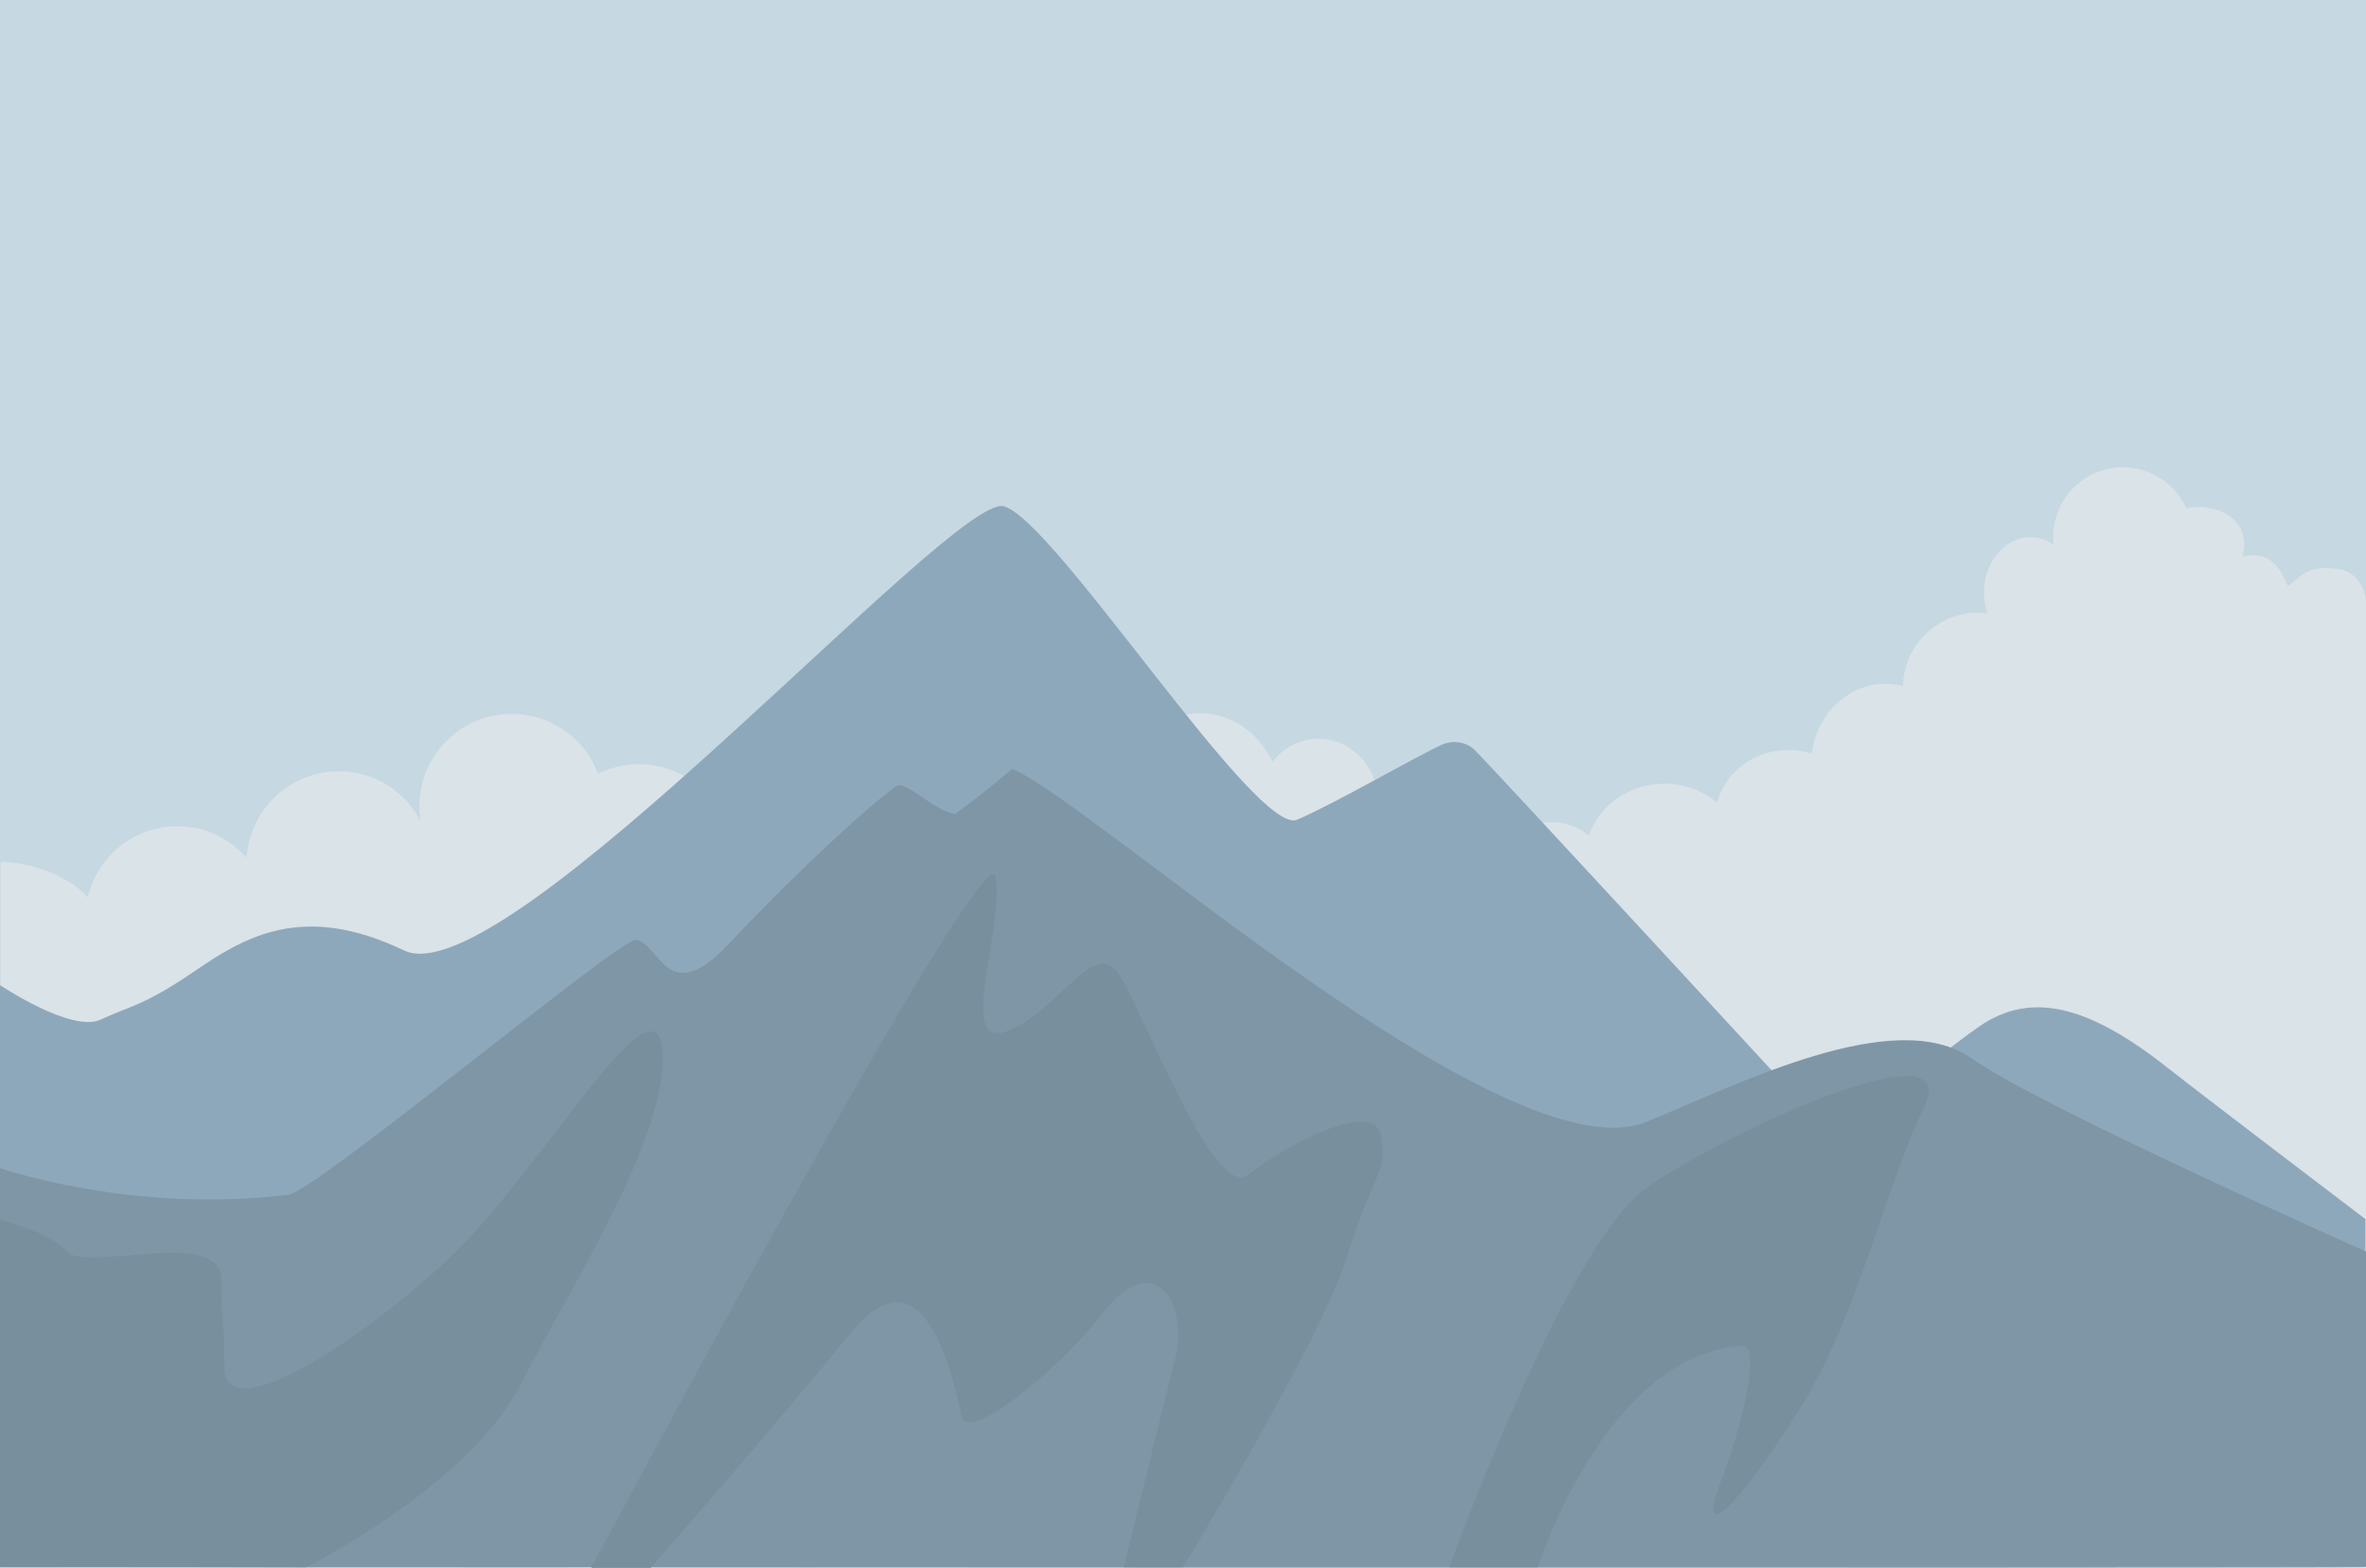
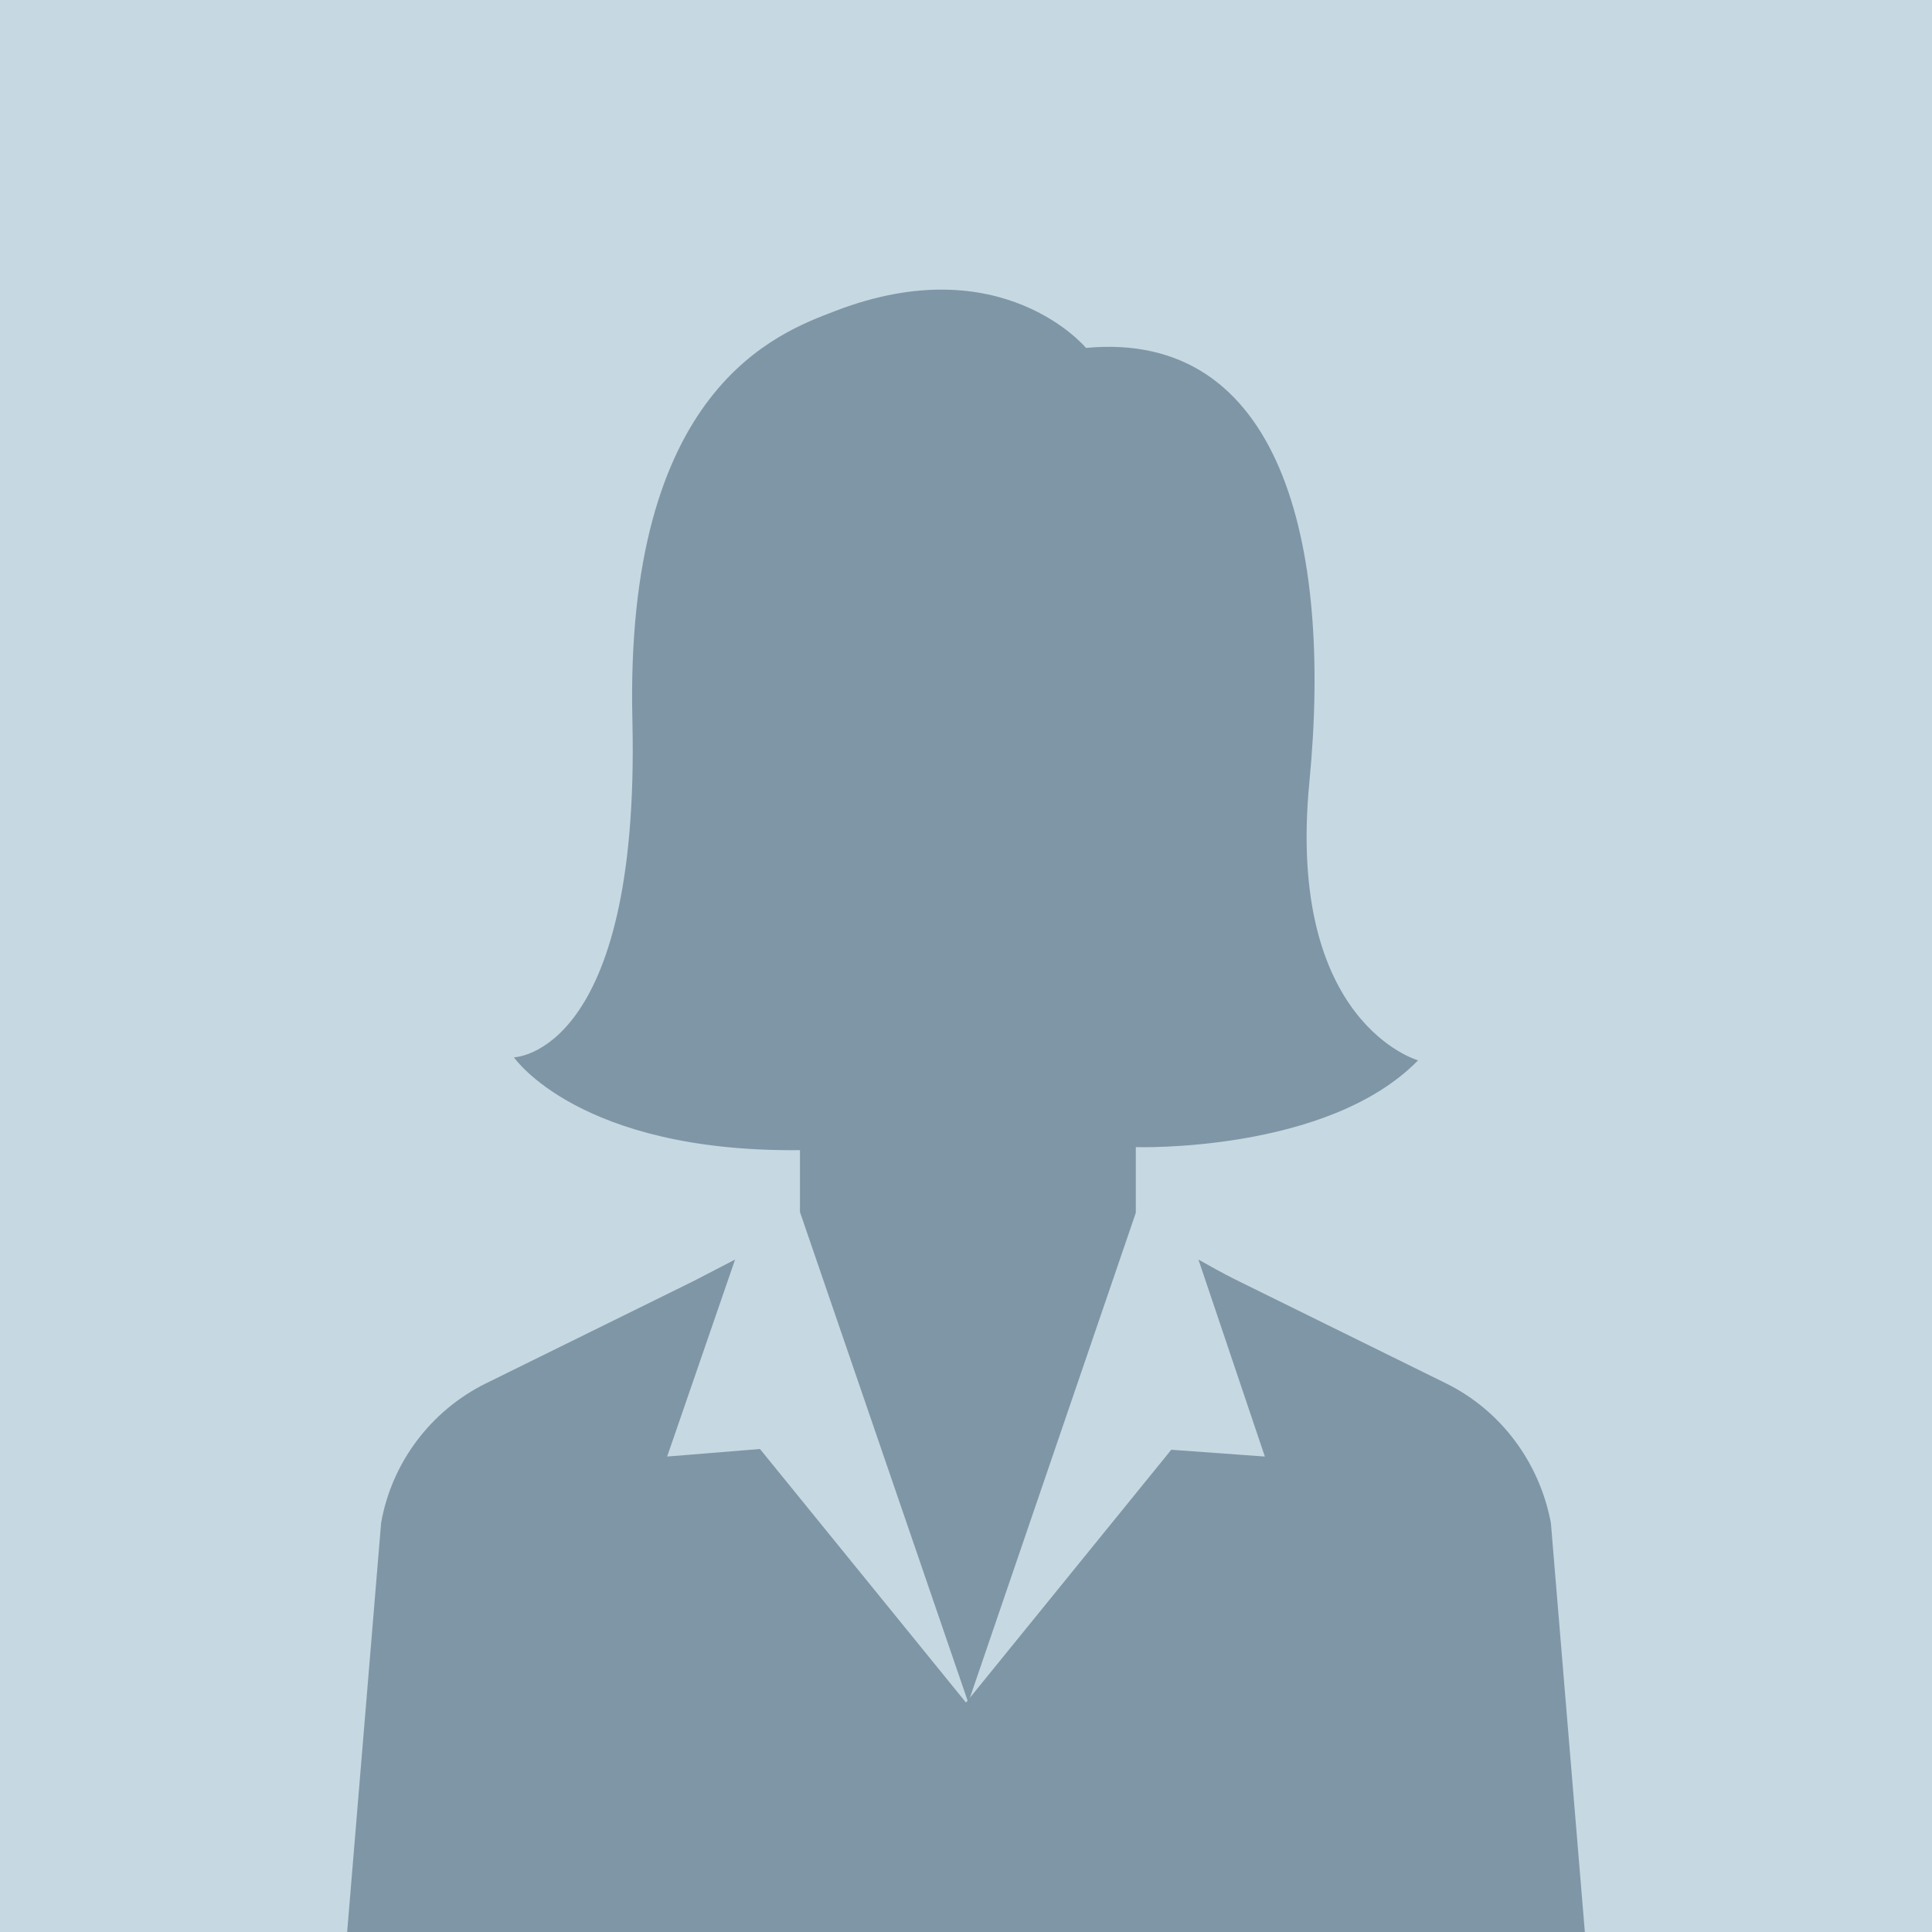
- <svg xmlns="http://www.w3.org/2000/svg" version="1.1" id="default-image-solid" x="0px" y="0px" viewBox="0 0 400 265" style="width: 400px; height: 265px;">
-   <rect fill="#C6D8E1" width="400" height="265" />
-   <path fill="#D9E3E8" d="M395.3,96.2c-5-0.8-6.1,1.1-8.5,2.9c-1-2.3-2.6-6.2-7.7-5c1.5-5.3-2.6-8.4-7.7-8.4c-0.6,0-1.2,0.1-1.8,0.2  c-1.8-4.1-6-6.9-10.7-6.9c-6.5,0-11.8,5.3-11.8,11.8c0,0.4,0,0.9,0.1,1.3c-1.2-0.8-2.5-1.3-3.9-1.3c-4.3,0-7.9,4.2-7.9,9.4  c0,1.2,0.2,2.4,0.6,3.5c-0.5-0.1-1-0.1-1.6-0.1c-6.9,0-12.5,5.5-12.7,12.4c-0.9-0.2-1.9-0.4-2.9-0.4c-6.4,0-11.7,5.2-12.5,11.8  c-1.2-0.4-2.5-0.6-3.9-0.6c-5.9,0-10.8,3.8-12.1,8.9c-2.4-2-5.5-3.2-8.9-3.2c-6,0-11.1,3.7-12.8,8.8c-1.5-1.4-3.8-2.3-6.3-2.3  c-2.1,0-4.1,0.6-5.5,1.7h-0.1c-1.3-5.5-6.2-9.5-12.1-9.5c-2.4,0-4.7,0.7-6.6,1.9c-1.4-0.7-3-1.2-4.8-1.2c-0.3,0-0.5,0-0.8,0  c-1.5-4.1-5.2-7-9.5-7c-3.1,0-5.9,1.5-7.8,3.9c-2.2-4.8-6.8-8.2-12.2-8.2c-5.6,0-10.5,3.7-12.5,8.8c-2.1-0.9-4.4-1.5-6.9-1.5  c-6.8,0-12.5,3.9-14.5,9.3c-0.2,0-0.5,0-0.7,0c-5.2,0-9.6,3.2-11.4,7.8c-2.7-2.8-7-4.5-11.8-4.5c-3.3,0-6.4,0.9-8.9,2.3  c-2.1-6.5-8-12.2-18.1-9.9c-2.7-2.3-6.3-3.7-10.1-3.7c-2.5,0-4.8,0.6-6.9,1.6c-2.2-5.9-7.9-10.1-14.6-10.1c-8.6,0-15.6,7-15.6,15.6  c0,0.9,0.1,1.7,0.2,2.5c-2.6-5-7.8-8.4-13.8-8.4c-8.3,0-15.1,6.5-15.6,14.6c-2.9-3.2-7-5.3-11.7-5.3c-7.4,0-13.5,5.1-15.2,12  c-2.9-3.5-9.8-6-14.7-6v119.2h400V102C400,102,400,97,395.3,96.2z" />
-   <path fill="#8EA8BB" d="M400,206.2c0,0-25.3-19.2-33.6-25.7c-13.4-10.6-23.1-12.9-31.7-7s-23.9,19.7-23.9,19.7s-58.9-63.9-61.5-66.4  c-1.5-1.4-3.6-1.7-5.5-0.9c-5.2,2.4-17.6,9.7-24.5,12.7c-6.9,2.9-41-50.7-49.6-53s-84.3,83.3-101.4,75.1s-26.9-2.3-35.4,3.5  c-8.6,5.9-11,5.9-15.9,8.2s-17.1-5.9-17.1-5.9V265c0,0,400,0.2,400,0v-58.8H400z" />
-   <path fill="#7E96A6" d="M333.4,179c-13.1-9.3-40,4.6-55.1,10.7c-23.6,9.6-94-54.4-107.2-59.7c0,0-4.2,3.7-9.6,7.6  c-3.5-0.4-8.4-5.7-9.9-4.7c-4.6,3.1-17.8,15.4-28.3,26.6c-10.5,11.3-11.7,0-15.8-0.6c-2.5-0.4-54.1,42.5-58.7,43.1  C22.3,205.3,0,197.5,0,197.5V265l400-0.1v-53.3C400,211.6,344.8,187.1,333.4,179z" />
-   <path fill="#788F9E" d="M0,264.9v-58.6c0,0,8.2,1.8,11.3,5.3c3.1,3.6,26.1-4.2,26.1,4.7s0.5,4.2,0.5,14.8c0,10.7,23-4.2,38.1-18.4  s34.9-49.2,36-35c1,14.2-15.1,39.2-24,56.4C79.1,251.4,51.7,265,51.7,265L0,264.9z" />
-   <path fill="#788F9E" d="M100,265c0,0,66.7-125.1,68.3-116.8s-6.8,29.7,2.1,26.1c8.9-3.6,14.6-16,18.8-9.5s16.2,38.6,21.9,33.8  c5.7-4.7,21.4-13.1,22.4-6.5c1,6.5-1,5.3-5.7,20.2C223.1,227.1,200,265,200,265h-10c0,0,6-24.8,8.6-34.9c2.6-10.1-3.7-19-12-8.3  s-23,22-24,17.8s-5.7-30.3-18.8-14.2c-13,16-33.8,39.7-33.8,39.7h-10V265z" />
-   <path fill="#788F9E" d="M245,265c0,0,19.8-54.7,33.4-64.2s53.7-27.9,46.9-13.6c-6.8,14.2-11,34.4-20.3,49.8  c-9.4,15.4-18.8,26.1-14.1,13.6c4.7-12.5,6.4-23.3,3.7-23.1C271.3,229.1,260,265,260,265H245z" />
+ <svg xmlns="http://www.w3.org/2000/svg" version="1.1" id="woman" x="0px" y="0px" viewBox="0 0 256 256" style="width: 256px; height: 256px;">
+   <rect fill="#C6D8E1" width="256" height="256" />
+   <path fill="#7F96A6" d="M150.5,160.1L150.5,160.1V152c0,0,25.4,0.8,37.4-11.5c0,0-17.5-4.9-14.4-36.9c3.1-31.9-3.9-59.9-29.6-57.5  c0,0-11.1-13.4-33.2-4.9c-7.6,2.9-28,10.2-26.9,54.4c1,44.2-15.7,44.5-15.7,44.5s8.6,12.6,37.9,12.3v8.2l22.3,65l22.2-64.9  L150.5,160.1z" />
+   <path fill="#7F96A6" d="M210,256l-4.5-54.2c-1.5-8-6.6-14.9-13.9-18.5l-28-13.8c-1.6-0.8-3.2-1.7-4.8-2.6l8.8,26.1l-12.4-0.9  L128,225.6L100.7,192L88.4,193l9-26.1l-5.6,2.9l-27.4,13.5c-7.3,3.6-12.5,10.5-13.9,18.5L46,256H210z" />
</svg>
